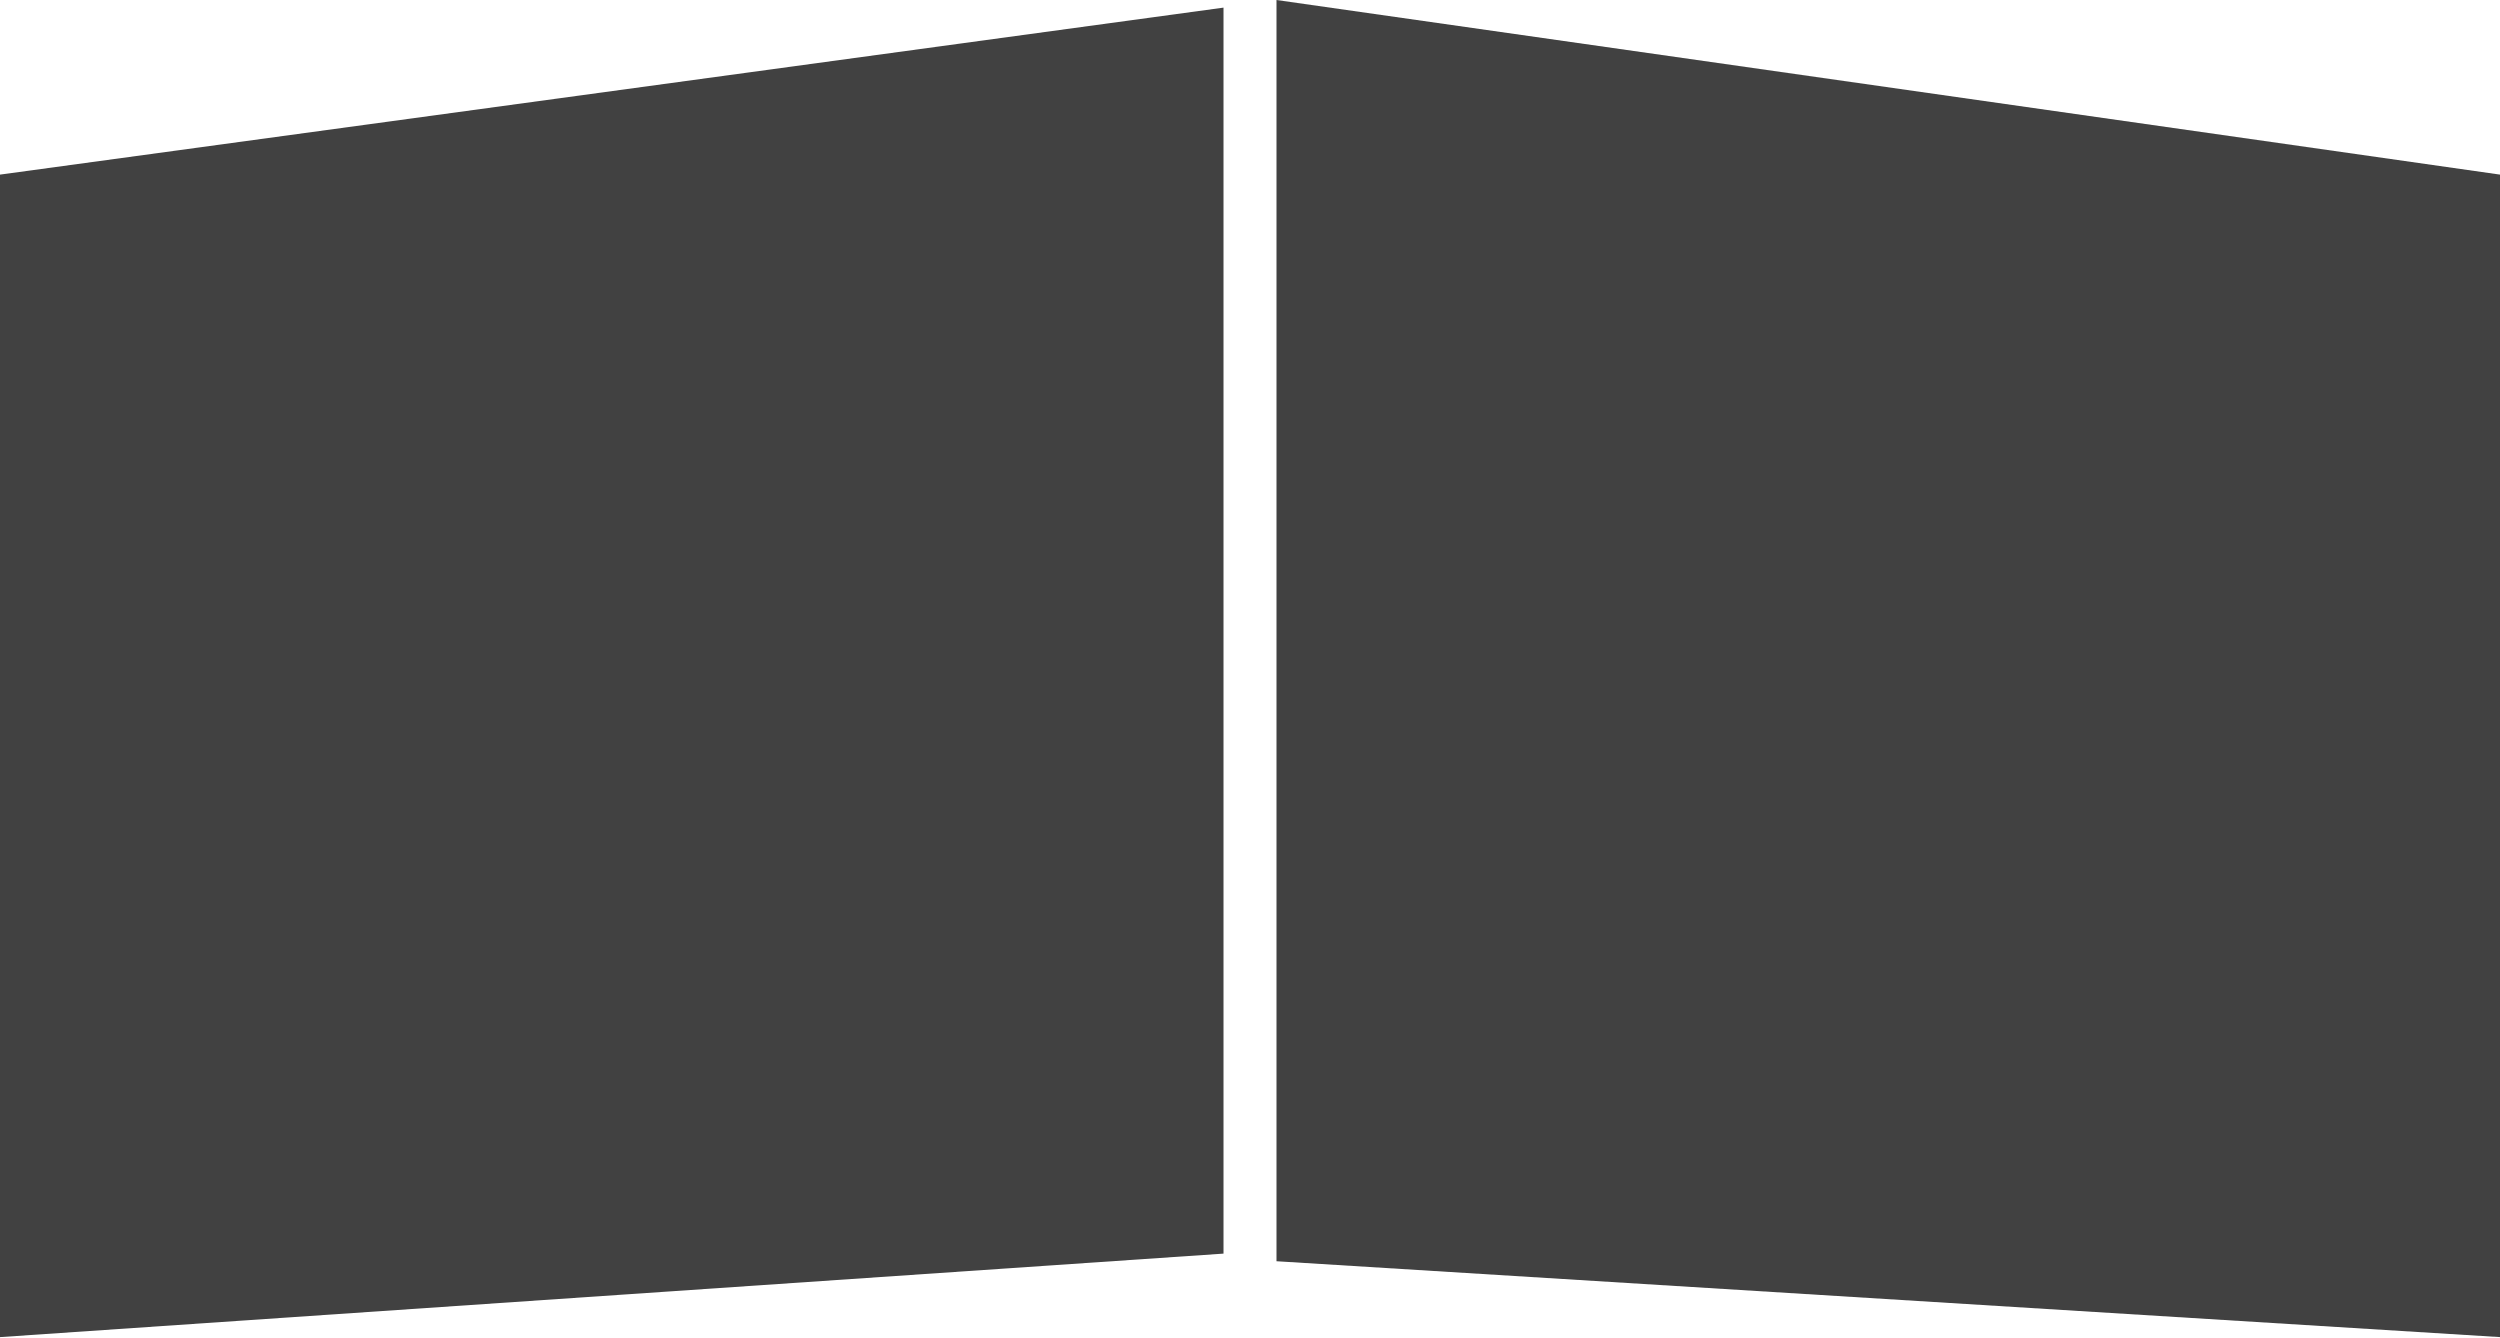
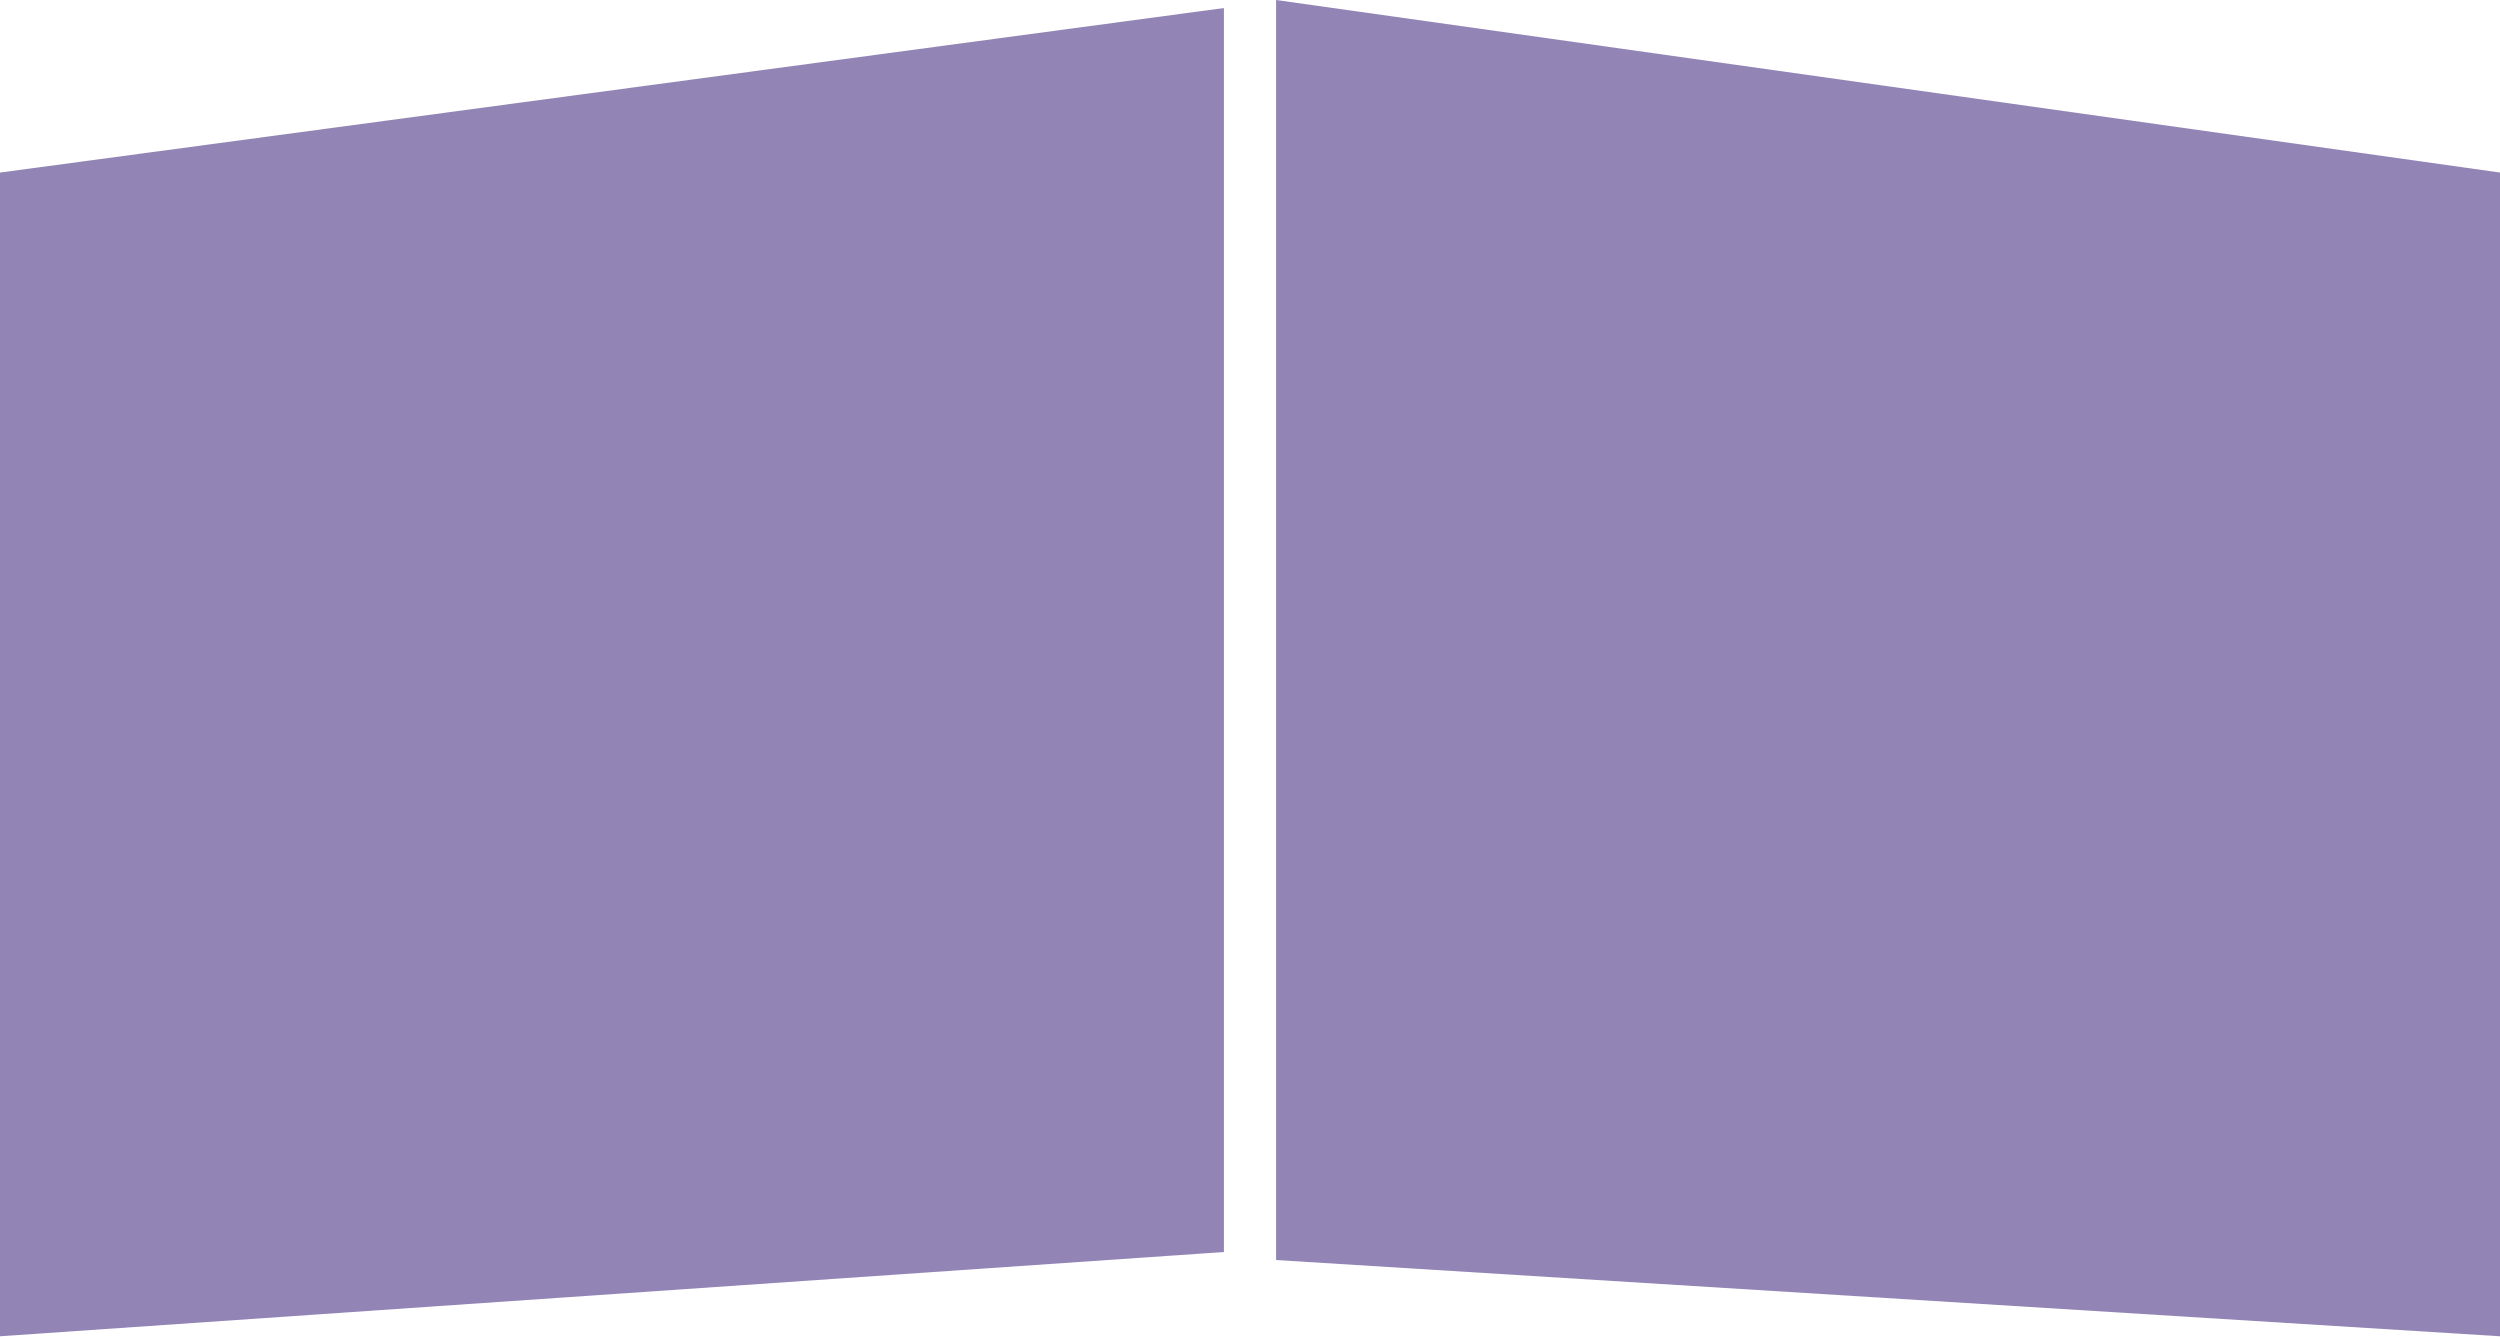
- <svg xmlns="http://www.w3.org/2000/svg" viewBox="0 0 62.28 33.31">
-   <defs>
-     <style>.cls-1{fill:#111;opacity:0.8;}</style>
-   </defs>
-   <g id="Lager_2" data-name="Lager 2">
-     <g id="Lager_1-2" data-name="Lager 1">
-       <polygon class="cls-1" points="62.28 33.31 31.8 31.42 31.8 0 62.28 4.35 62.28 33.31" />
-       <polygon class="cls-1" points="30.48 31.23 0 33.31 0 4.35 30.48 0.19 30.48 31.23" />
+ <svg xmlns="http://www.w3.org/2000/svg" version="1.1" id="Lager_1" x="0px" y="0px" viewBox="0 0 62.3 33.3" style="enable-background:new 0 0 62.3 33.3;" xml:space="preserve">
+   <style type="text/css">
+ 	.st0{opacity:0.8;fill:#7767A3;enable-background:new    ;}
+ </style>
+   <g>
+     <g id="Lager_1-2">
+       <polygon class="st0" points="62.3,33.3 31.8,31.4 31.8,0 62.3,4.3   " />
+       <polygon class="st0" points="30.5,31.2 0,33.3 0,4.3 30.5,0.2   " />
    </g>
  </g>
</svg>
